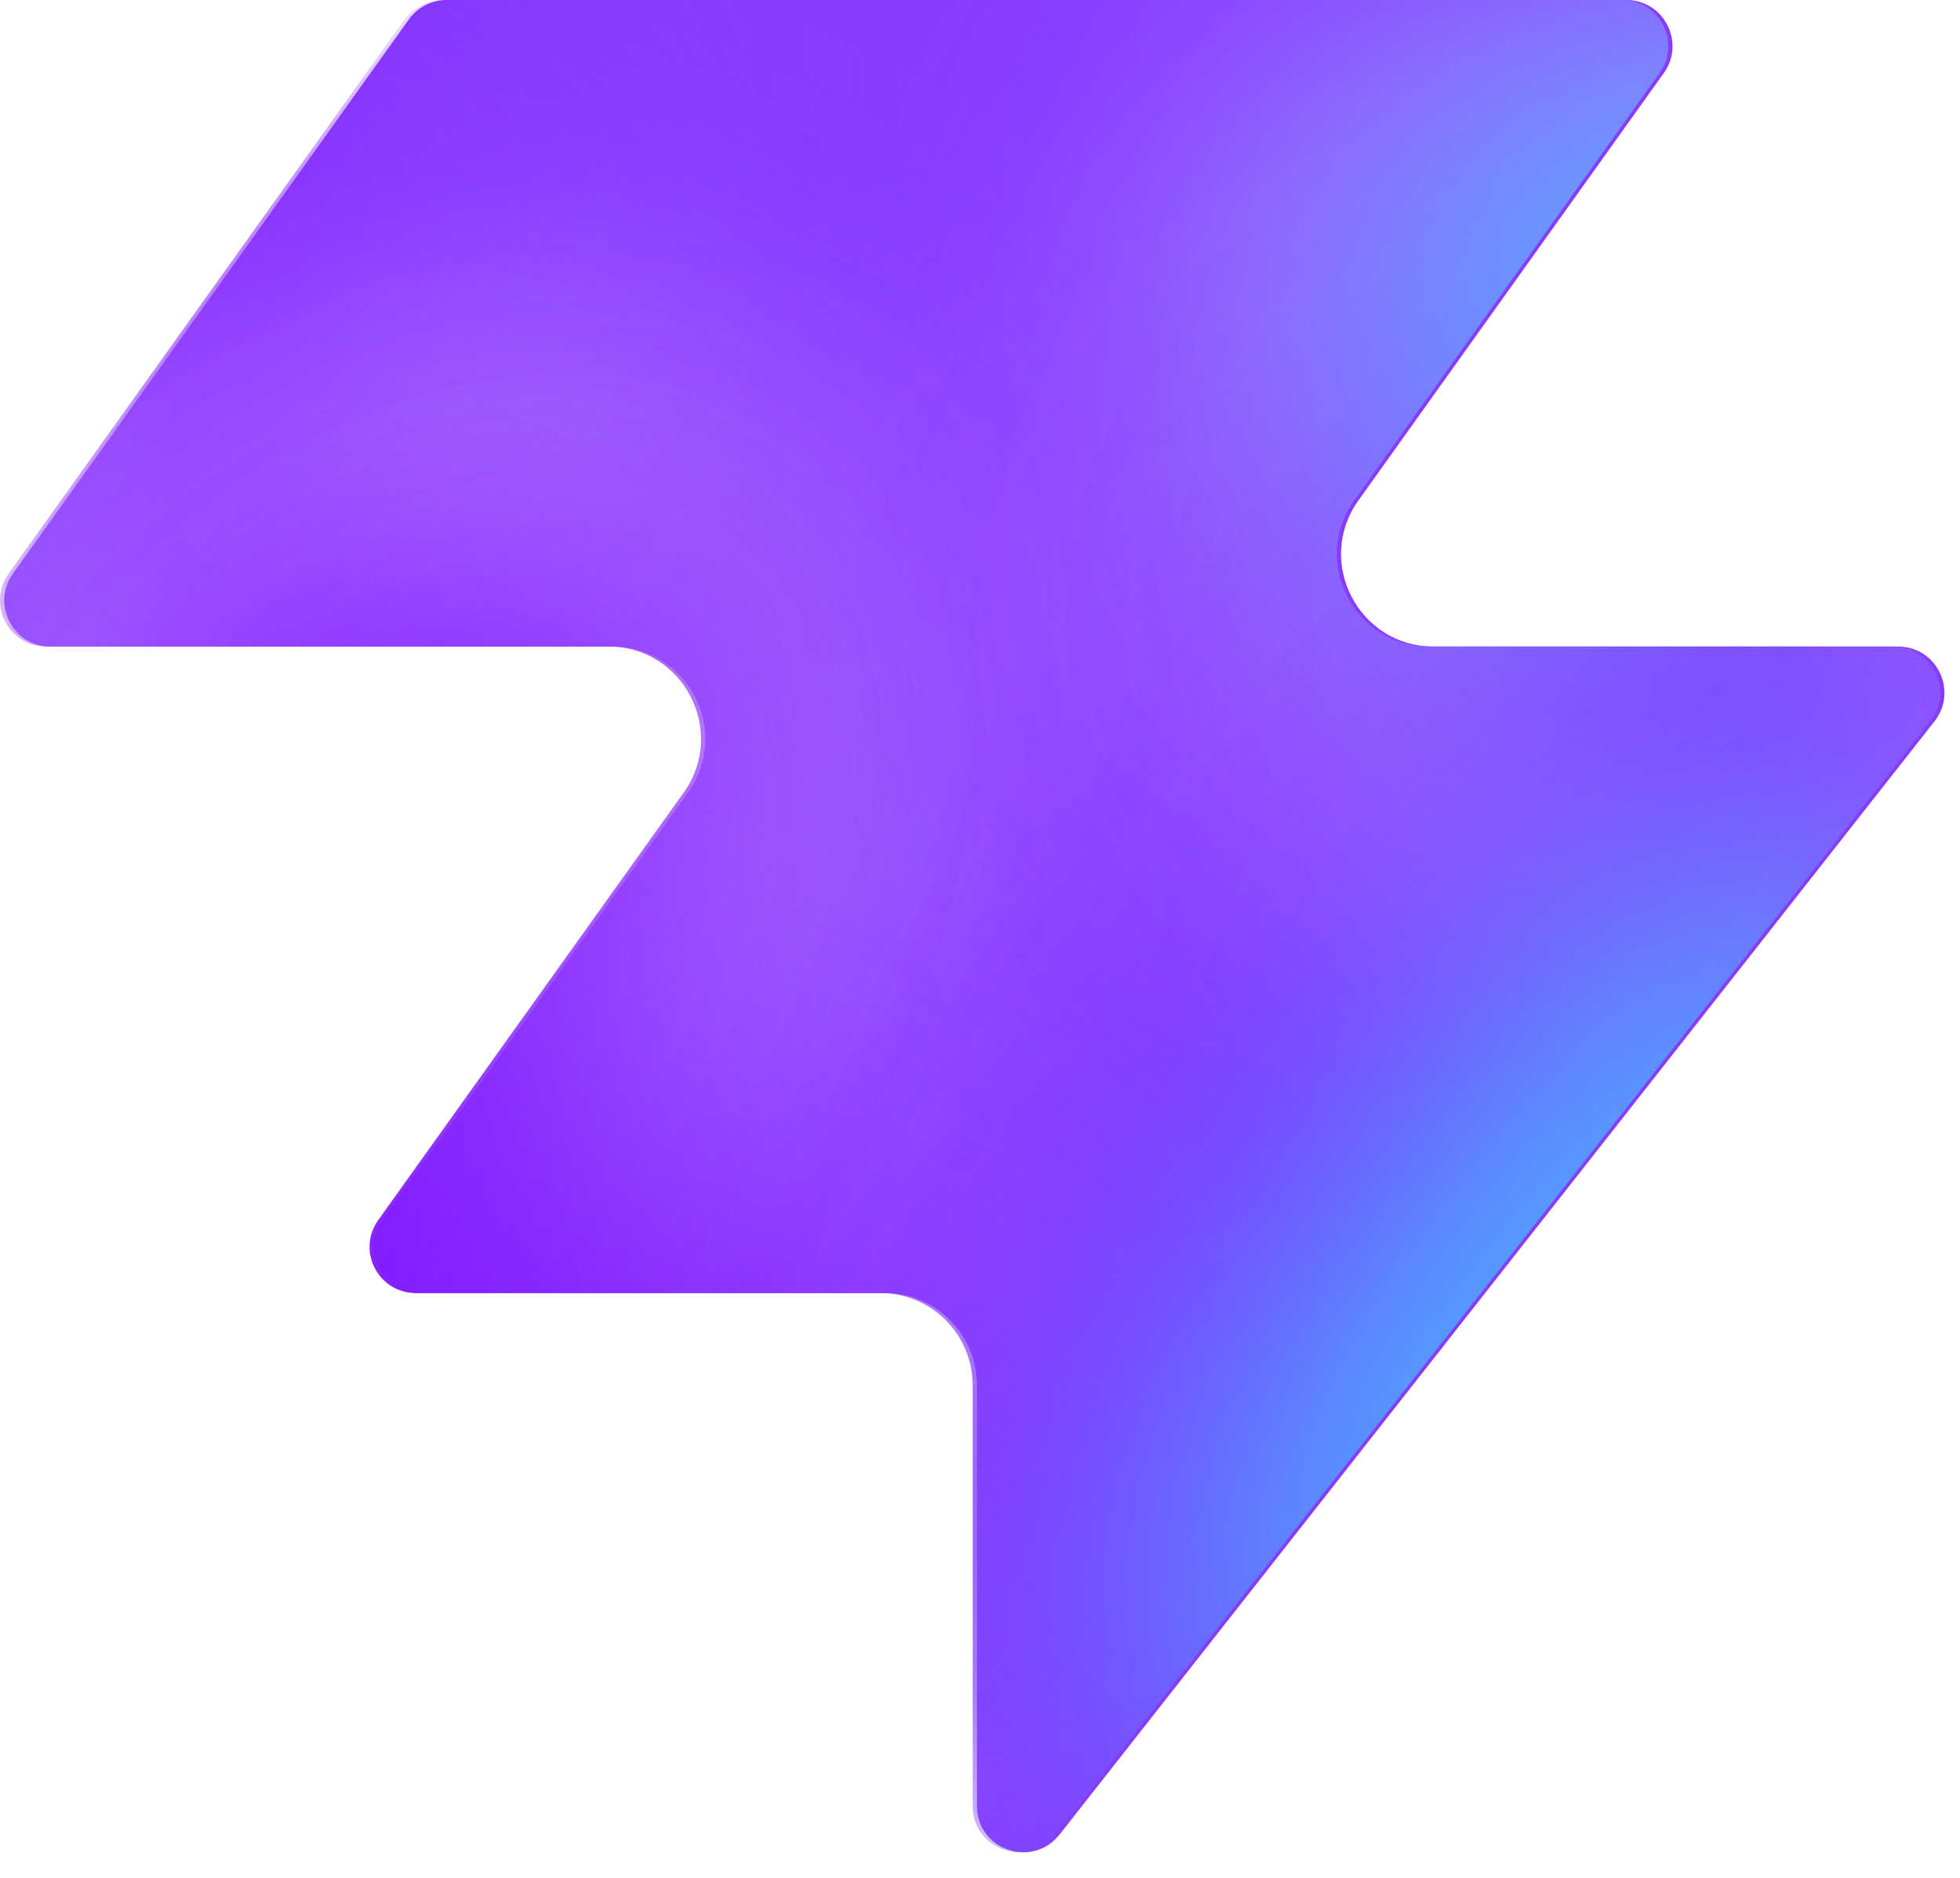
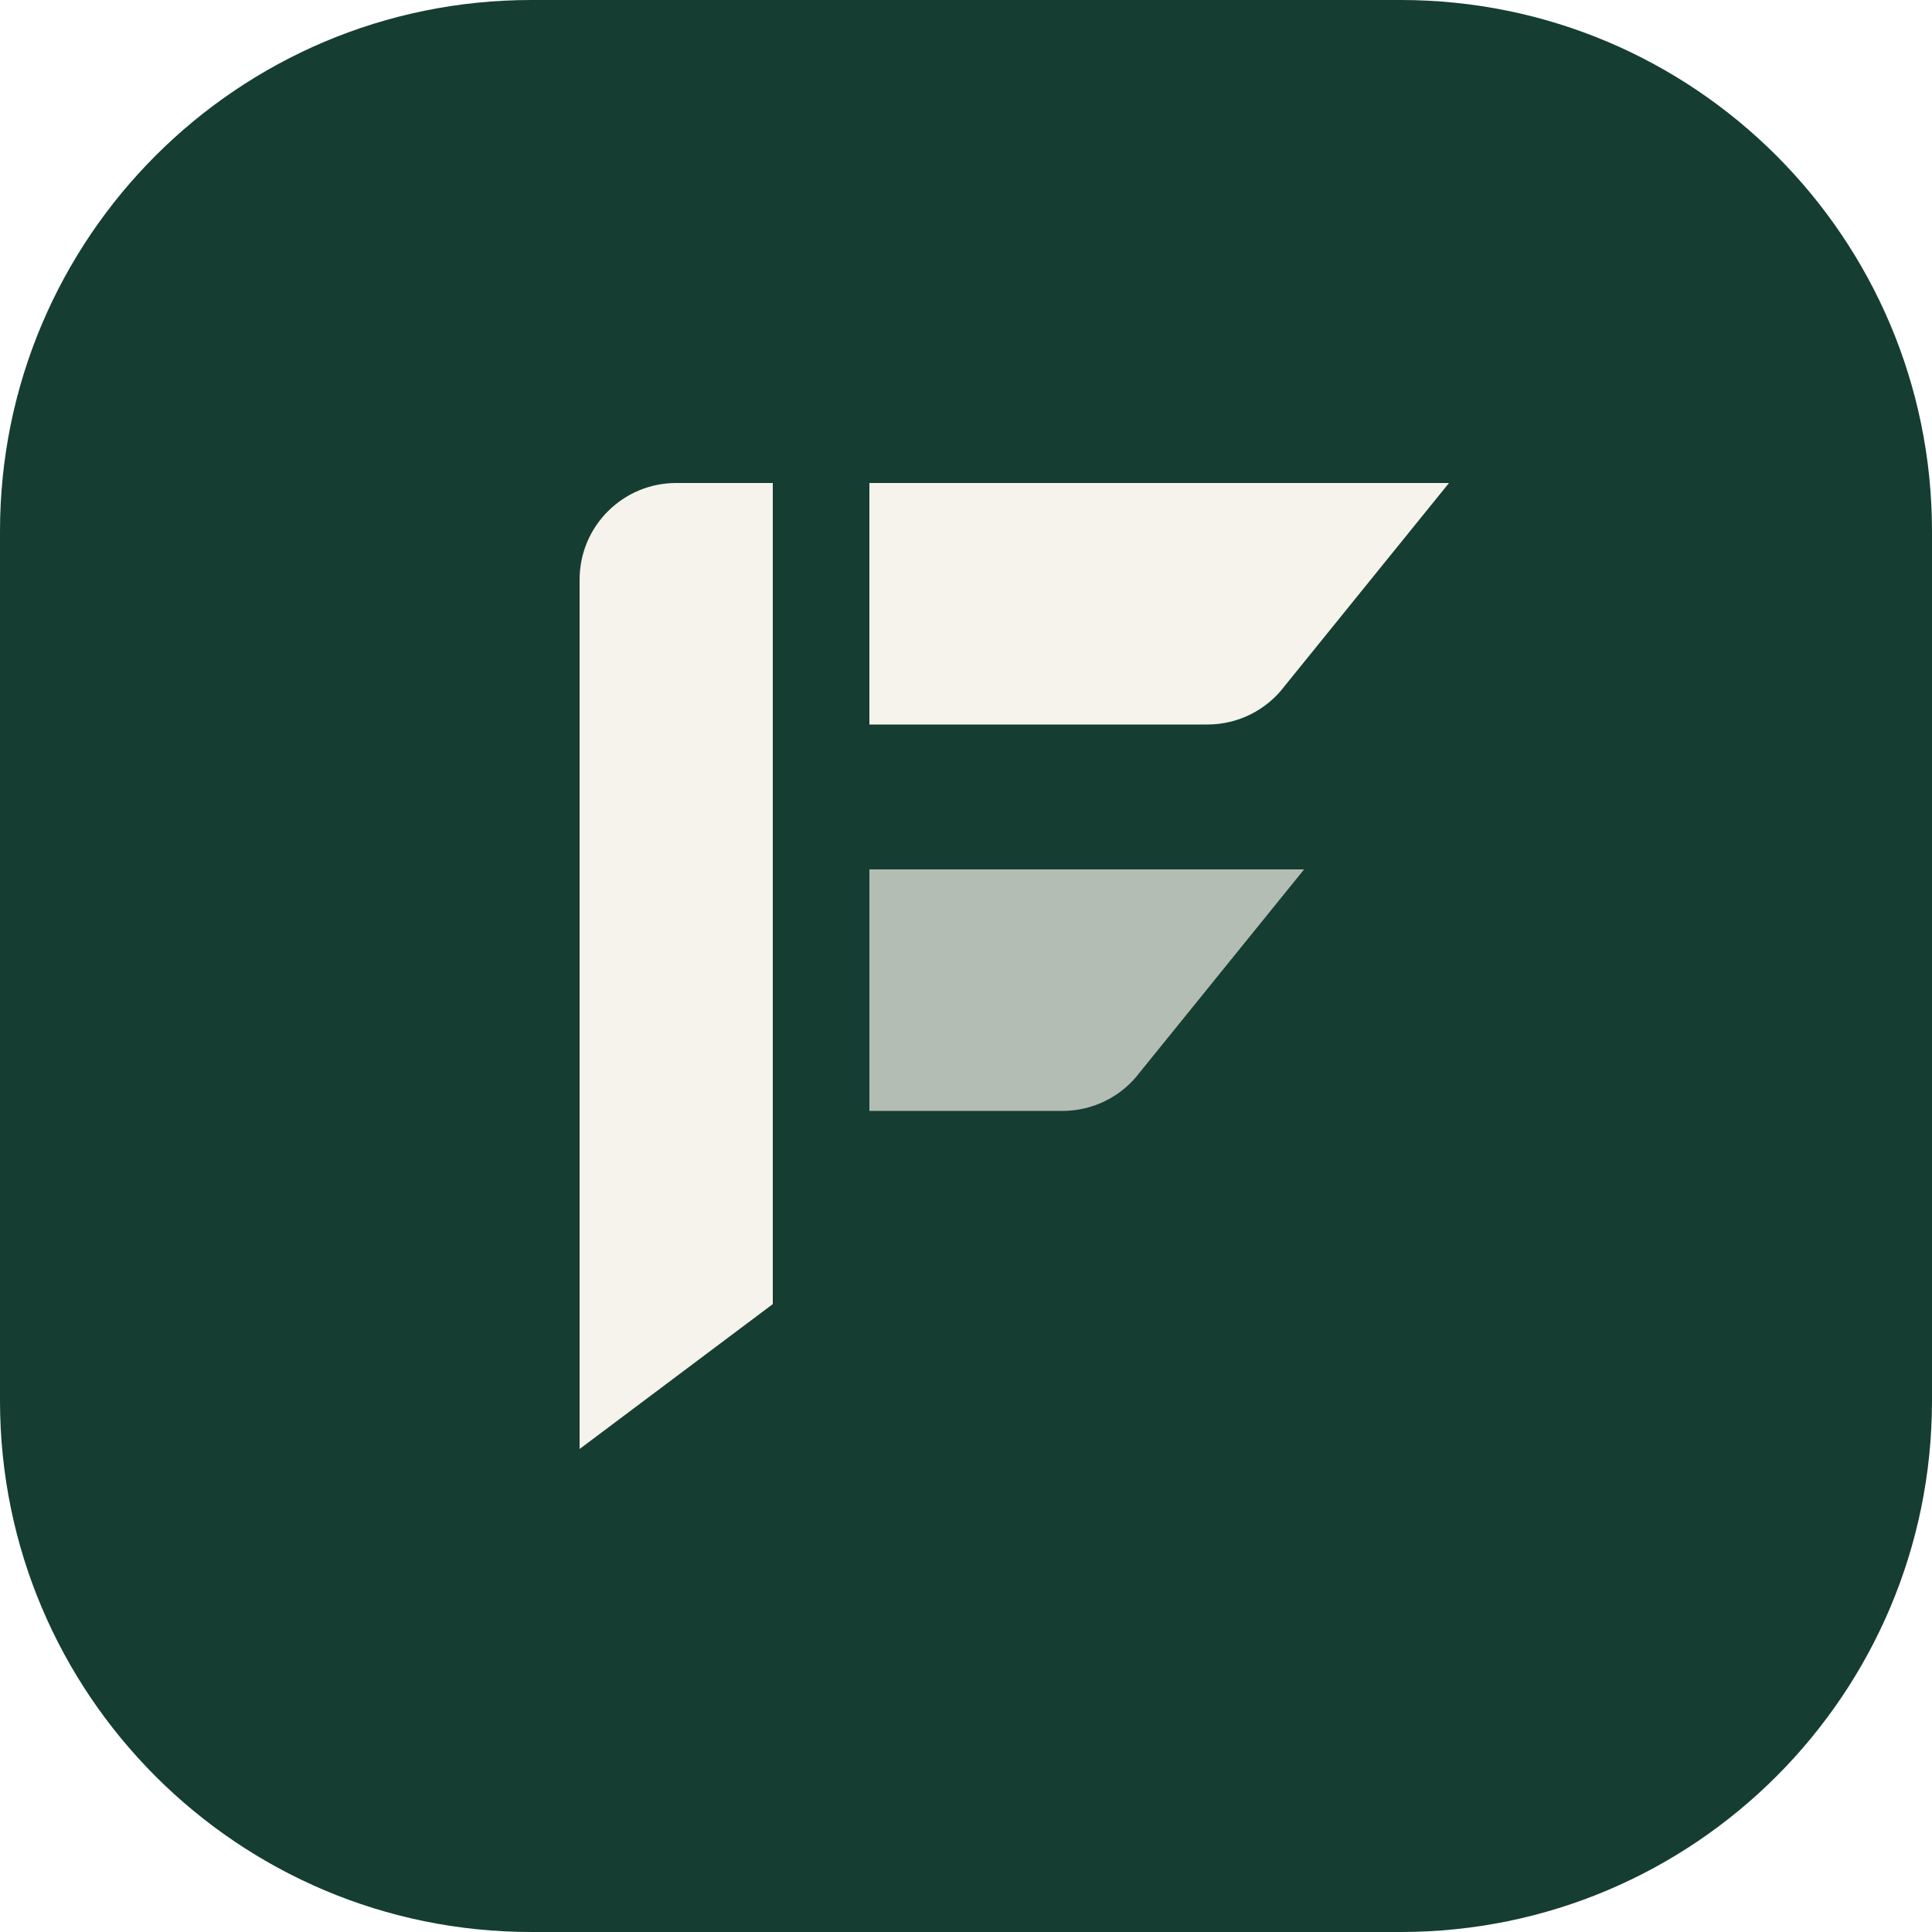
- <svg xmlns="http://www.w3.org/2000/svg" width="48" height="46" fill="none" viewBox="0 0 48 46">
-   <path fill="#863bff" d="M25.946 44.938c-.664.845-2.021.375-2.021-.698V33.937a2.26 2.26 0 0 0-2.262-2.262H10.287c-.92 0-1.456-1.04-.92-1.788l7.48-10.471c1.07-1.497 0-3.578-1.842-3.578H1.237c-.92 0-1.456-1.04-.92-1.788L10.013.474c.214-.297.556-.474.92-.474h28.894c.92 0 1.456 1.04.92 1.788l-7.48 10.471c-1.07 1.498 0 3.579 1.842 3.579h11.377c.943 0 1.473 1.088.89 1.83L25.947 44.94z" style="fill:#863bff;fill:color(display-p3 .525 .23 1);fill-opacity:1" />
-   <mask id="a" width="48" height="46" x="0" y="0" maskUnits="userSpaceOnUse" style="mask-type:alpha">
-     <path fill="#000" d="M25.842 44.938c-.664.844-2.021.375-2.021-.698V33.937a2.26 2.26 0 0 0-2.262-2.262H10.183c-.92 0-1.456-1.04-.92-1.788l7.48-10.471c1.07-1.498 0-3.579-1.842-3.579H1.133c-.92 0-1.456-1.04-.92-1.787L9.91.473c.214-.297.556-.474.92-.474h28.894c.92 0 1.456 1.04.92 1.788l-7.48 10.471c-1.07 1.498 0 3.578 1.842 3.578h11.377c.943 0 1.473 1.088.89 1.832L25.843 44.94z" style="fill:#000;fill-opacity:1" />
-   </mask>
-   <g mask="url(#a)">
-     <g filter="url(#b)">
-       <ellipse cx="5.508" cy="14.704" fill="#ede6ff" rx="5.508" ry="14.704" style="fill:#ede6ff;fill:color(display-p3 .927 .903 1);fill-opacity:1" transform="matrix(.00324 1 1 -.00324 -4.47 31.516)" />
-     </g>
-     <g filter="url(#c)">
-       <ellipse cx="10.399" cy="29.851" fill="#ede6ff" rx="10.399" ry="29.851" style="fill:#ede6ff;fill:color(display-p3 .927 .903 1);fill-opacity:1" transform="matrix(.00324 1 1 -.00324 -39.328 7.883)" />
-     </g>
-     <g filter="url(#d)">
-       <ellipse cx="5.508" cy="30.487" fill="#7e14ff" rx="5.508" ry="30.487" style="fill:#7e14ff;fill:color(display-p3 .492 .077 1);fill-opacity:1" transform="rotate(89.814 -25.913 -14.639)scale(1 -1)" />
-     </g>
-     <g filter="url(#e)">
-       <ellipse cx="5.508" cy="30.599" fill="#7e14ff" rx="5.508" ry="30.599" style="fill:#7e14ff;fill:color(display-p3 .492 .077 1);fill-opacity:1" transform="rotate(89.814 -32.644 -3.334)scale(1 -1)" />
-     </g>
-     <g filter="url(#f)">
-       <ellipse cx="5.508" cy="30.599" fill="#7e14ff" rx="5.508" ry="30.599" style="fill:#7e14ff;fill:color(display-p3 .492 .077 1);fill-opacity:1" transform="matrix(.00324 1 1 -.00324 -34.34 30.47)" />
-     </g>
-     <g filter="url(#g)">
-       <ellipse cx="14.072" cy="22.078" fill="#ede6ff" rx="14.072" ry="22.078" style="fill:#ede6ff;fill:color(display-p3 .927 .903 1);fill-opacity:1" transform="rotate(93.35 24.506 48.493)scale(-1 1)" />
-     </g>
-     <g filter="url(#h)">
-       <ellipse cx="3.47" cy="21.501" fill="#7e14ff" rx="3.47" ry="21.501" style="fill:#7e14ff;fill:color(display-p3 .492 .077 1);fill-opacity:1" transform="rotate(89.009 28.708 47.59)scale(-1 1)" />
-     </g>
-     <g filter="url(#i)">
-       <ellipse cx="3.47" cy="21.501" fill="#7e14ff" rx="3.47" ry="21.501" style="fill:#7e14ff;fill:color(display-p3 .492 .077 1);fill-opacity:1" transform="rotate(89.009 28.708 47.59)scale(-1 1)" />
-     </g>
-     <g filter="url(#j)">
-       <ellipse cx=".387" cy="8.972" fill="#7e14ff" rx="4.407" ry="29.108" style="fill:#7e14ff;fill:color(display-p3 .492 .077 1);fill-opacity:1" transform="rotate(39.51 .387 8.972)" />
-     </g>
-     <g filter="url(#k)">
-       <ellipse cx="47.523" cy="-6.092" fill="#7e14ff" rx="4.407" ry="29.108" style="fill:#7e14ff;fill:color(display-p3 .492 .077 1);fill-opacity:1" transform="rotate(37.892 47.523 -6.092)" />
-     </g>
-     <g filter="url(#l)">
-       <ellipse cx="41.412" cy="6.333" fill="#47bfff" rx="5.971" ry="9.665" style="fill:#47bfff;fill:color(display-p3 .28 .748 1);fill-opacity:1" transform="rotate(37.892 41.412 6.333)" />
-     </g>
-     <g filter="url(#m)">
-       <ellipse cx="-1.879" cy="38.332" fill="#7e14ff" rx="4.407" ry="29.108" style="fill:#7e14ff;fill:color(display-p3 .492 .077 1);fill-opacity:1" transform="rotate(37.892 -1.88 38.332)" />
-     </g>
-     <g filter="url(#n)">
-       <ellipse cx="-1.879" cy="38.332" fill="#7e14ff" rx="4.407" ry="29.108" style="fill:#7e14ff;fill:color(display-p3 .492 .077 1);fill-opacity:1" transform="rotate(37.892 -1.88 38.332)" />
-     </g>
-     <g filter="url(#o)">
-       <ellipse cx="35.651" cy="29.907" fill="#7e14ff" rx="4.407" ry="29.108" style="fill:#7e14ff;fill:color(display-p3 .492 .077 1);fill-opacity:1" transform="rotate(37.892 35.651 29.907)" />
-     </g>
-     <g filter="url(#p)">
-       <ellipse cx="38.418" cy="32.4" fill="#47bfff" rx="5.971" ry="15.297" style="fill:#47bfff;fill:color(display-p3 .28 .748 1);fill-opacity:1" transform="rotate(37.892 38.418 32.4)" />
-     </g>
+ <svg xmlns="http://www.w3.org/2000/svg" viewBox="0 0 40 40" fill="none">
+   <rect width="40" height="40" rx="11" fill="#163D32" />
+   <g transform="translate(4 4)" fill="#F5F3EB">
+     <path d="M8 8a2 2 0 0 1 2-2h2v17l-4 3V8Z" />
+     <path d="M14 6h12l-3.4 4.2a2 2 0 0 1-1.6.8h-7V6Z" />
+     <path d="M14 14h9l-3.4 4.2a2 2 0 0 1-1.6.8h-4v-5Z" opacity=".7" />
  </g>
-   <defs>
-     <filter id="b" width="60.045" height="41.654" x="-19.77" y="16.149" color-interpolation-filters="sRGB" filterUnits="userSpaceOnUse">
-       <feFlood flood-opacity="0" result="BackgroundImageFix" />
-       <feBlend in="SourceGraphic" in2="BackgroundImageFix" result="shape" />
-       <feGaussianBlur result="effect1_foregroundBlur_2002_17158" stdDeviation="7.659" />
-     </filter>
-     <filter id="c" width="90.34" height="51.437" x="-54.613" y="-7.533" color-interpolation-filters="sRGB" filterUnits="userSpaceOnUse">
-       <feFlood flood-opacity="0" result="BackgroundImageFix" />
-       <feBlend in="SourceGraphic" in2="BackgroundImageFix" result="shape" />
-       <feGaussianBlur result="effect1_foregroundBlur_2002_17158" stdDeviation="7.659" />
-     </filter>
-     <filter id="d" width="79.355" height="29.4" x="-49.64" y="2.03" color-interpolation-filters="sRGB" filterUnits="userSpaceOnUse">
-       <feFlood flood-opacity="0" result="BackgroundImageFix" />
-       <feBlend in="SourceGraphic" in2="BackgroundImageFix" result="shape" />
-       <feGaussianBlur result="effect1_foregroundBlur_2002_17158" stdDeviation="4.596" />
-     </filter>
-     <filter id="e" width="79.579" height="29.4" x="-45.045" y="20.029" color-interpolation-filters="sRGB" filterUnits="userSpaceOnUse">
-       <feFlood flood-opacity="0" result="BackgroundImageFix" />
-       <feBlend in="SourceGraphic" in2="BackgroundImageFix" result="shape" />
-       <feGaussianBlur result="effect1_foregroundBlur_2002_17158" stdDeviation="4.596" />
-     </filter>
-     <filter id="f" width="79.579" height="29.4" x="-43.513" y="21.178" color-interpolation-filters="sRGB" filterUnits="userSpaceOnUse">
-       <feFlood flood-opacity="0" result="BackgroundImageFix" />
-       <feBlend in="SourceGraphic" in2="BackgroundImageFix" result="shape" />
-       <feGaussianBlur result="effect1_foregroundBlur_2002_17158" stdDeviation="4.596" />
-     </filter>
-     <filter id="g" width="74.749" height="58.852" x="15.756" y="-17.901" color-interpolation-filters="sRGB" filterUnits="userSpaceOnUse">
-       <feFlood flood-opacity="0" result="BackgroundImageFix" />
-       <feBlend in="SourceGraphic" in2="BackgroundImageFix" result="shape" />
-       <feGaussianBlur result="effect1_foregroundBlur_2002_17158" stdDeviation="7.659" />
-     </filter>
-     <filter id="h" width="61.377" height="25.362" x="23.548" y="2.284" color-interpolation-filters="sRGB" filterUnits="userSpaceOnUse">
-       <feFlood flood-opacity="0" result="BackgroundImageFix" />
-       <feBlend in="SourceGraphic" in2="BackgroundImageFix" result="shape" />
-       <feGaussianBlur result="effect1_foregroundBlur_2002_17158" stdDeviation="4.596" />
-     </filter>
-     <filter id="i" width="61.377" height="25.362" x="23.548" y="2.284" color-interpolation-filters="sRGB" filterUnits="userSpaceOnUse">
-       <feFlood flood-opacity="0" result="BackgroundImageFix" />
-       <feBlend in="SourceGraphic" in2="BackgroundImageFix" result="shape" />
-       <feGaussianBlur result="effect1_foregroundBlur_2002_17158" stdDeviation="4.596" />
-     </filter>
-     <filter id="j" width="56.045" height="63.649" x="-27.636" y="-22.853" color-interpolation-filters="sRGB" filterUnits="userSpaceOnUse">
-       <feFlood flood-opacity="0" result="BackgroundImageFix" />
-       <feBlend in="SourceGraphic" in2="BackgroundImageFix" result="shape" />
-       <feGaussianBlur result="effect1_foregroundBlur_2002_17158" stdDeviation="4.596" />
-     </filter>
-     <filter id="k" width="54.814" height="64.646" x="20.116" y="-38.415" color-interpolation-filters="sRGB" filterUnits="userSpaceOnUse">
-       <feFlood flood-opacity="0" result="BackgroundImageFix" />
-       <feBlend in="SourceGraphic" in2="BackgroundImageFix" result="shape" />
-       <feGaussianBlur result="effect1_foregroundBlur_2002_17158" stdDeviation="4.596" />
-     </filter>
-     <filter id="l" width="33.541" height="35.313" x="24.641" y="-11.323" color-interpolation-filters="sRGB" filterUnits="userSpaceOnUse">
-       <feFlood flood-opacity="0" result="BackgroundImageFix" />
-       <feBlend in="SourceGraphic" in2="BackgroundImageFix" result="shape" />
-       <feGaussianBlur result="effect1_foregroundBlur_2002_17158" stdDeviation="4.596" />
-     </filter>
-     <filter id="m" width="54.814" height="64.646" x="-29.286" y="6.009" color-interpolation-filters="sRGB" filterUnits="userSpaceOnUse">
-       <feFlood flood-opacity="0" result="BackgroundImageFix" />
-       <feBlend in="SourceGraphic" in2="BackgroundImageFix" result="shape" />
-       <feGaussianBlur result="effect1_foregroundBlur_2002_17158" stdDeviation="4.596" />
-     </filter>
-     <filter id="n" width="54.814" height="64.646" x="-29.286" y="6.009" color-interpolation-filters="sRGB" filterUnits="userSpaceOnUse">
-       <feFlood flood-opacity="0" result="BackgroundImageFix" />
-       <feBlend in="SourceGraphic" in2="BackgroundImageFix" result="shape" />
-       <feGaussianBlur result="effect1_foregroundBlur_2002_17158" stdDeviation="4.596" />
-     </filter>
-     <filter id="o" width="54.814" height="64.646" x="8.244" y="-2.416" color-interpolation-filters="sRGB" filterUnits="userSpaceOnUse">
-       <feFlood flood-opacity="0" result="BackgroundImageFix" />
-       <feBlend in="SourceGraphic" in2="BackgroundImageFix" result="shape" />
-       <feGaussianBlur result="effect1_foregroundBlur_2002_17158" stdDeviation="4.596" />
-     </filter>
-     <filter id="p" width="39.409" height="43.623" x="18.713" y="10.588" color-interpolation-filters="sRGB" filterUnits="userSpaceOnUse">
-       <feFlood flood-opacity="0" result="BackgroundImageFix" />
-       <feBlend in="SourceGraphic" in2="BackgroundImageFix" result="shape" />
-       <feGaussianBlur result="effect1_foregroundBlur_2002_17158" stdDeviation="4.596" />
-     </filter>
-   </defs>
</svg>
